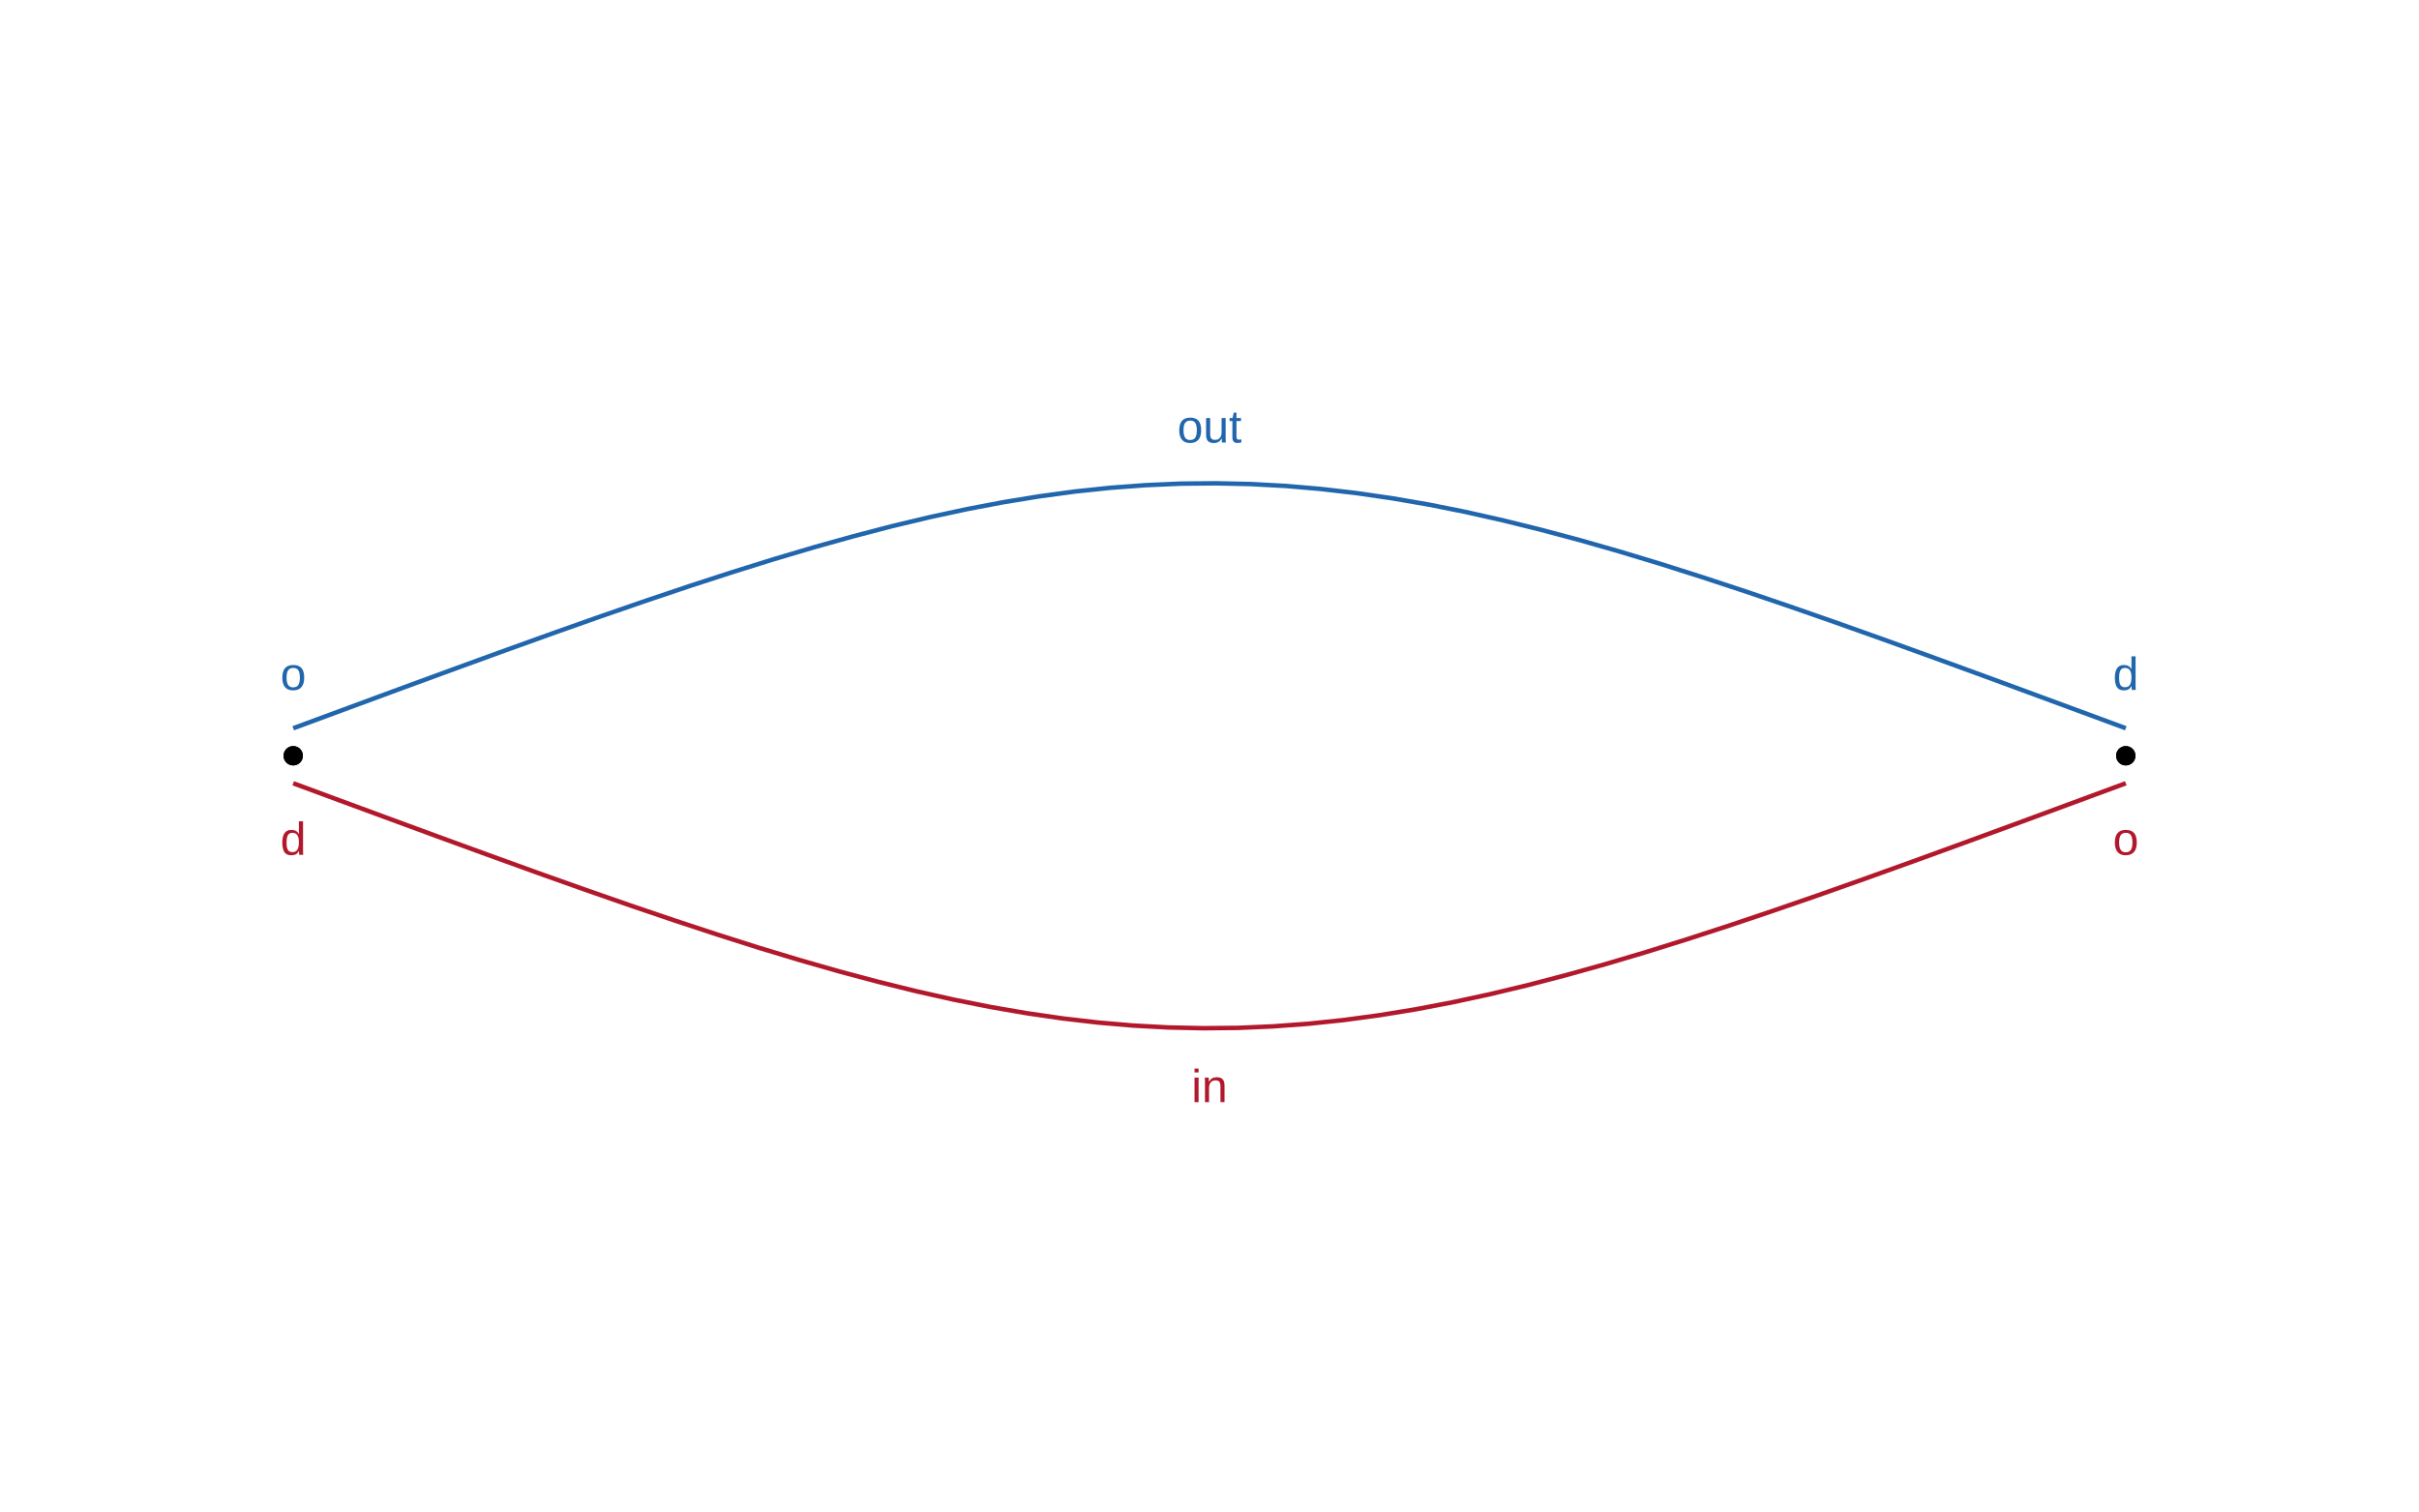
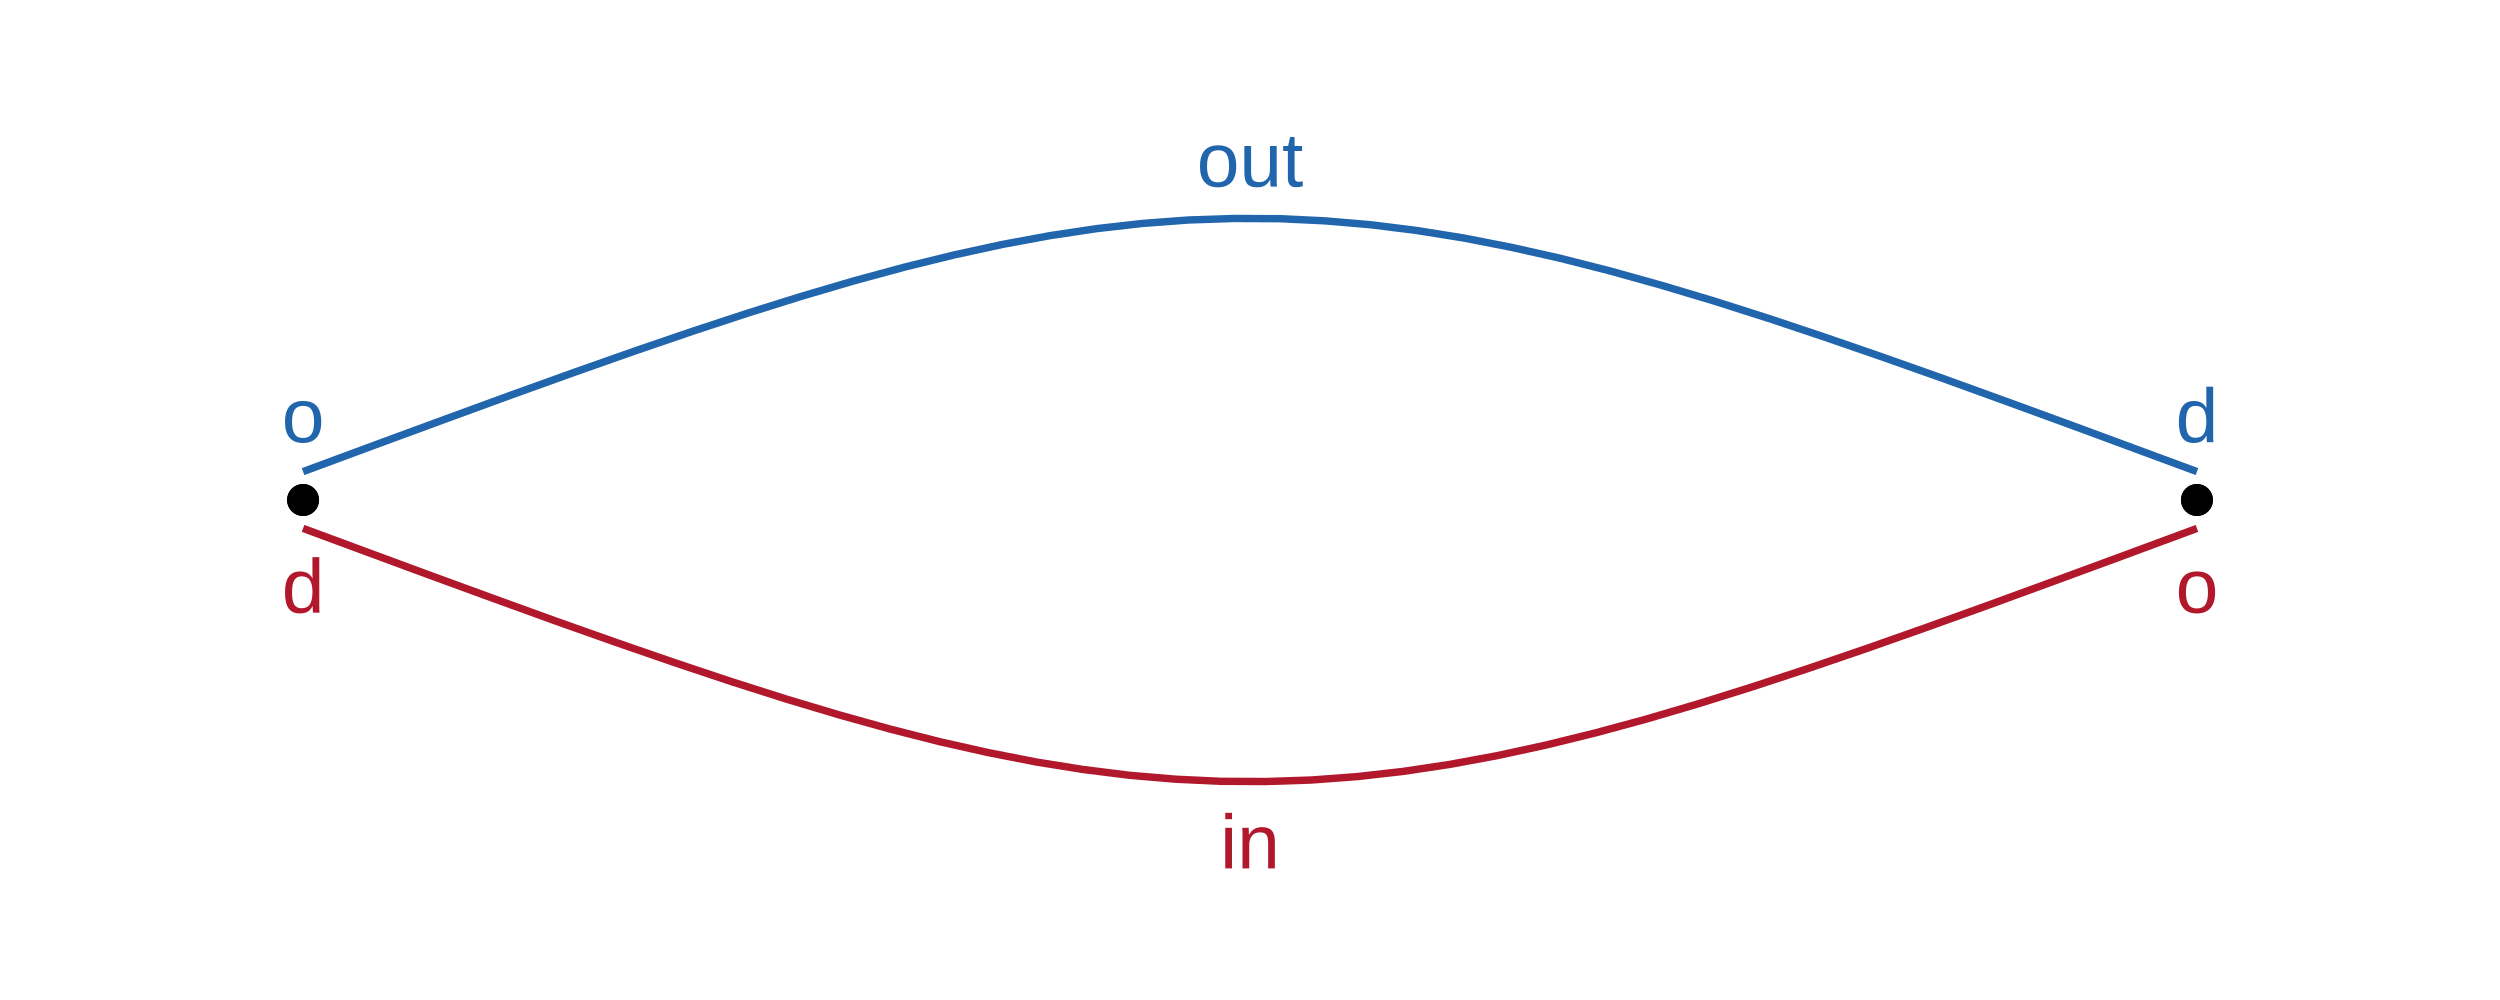
- <svg xmlns="http://www.w3.org/2000/svg" class="svglite" width="576.00pt" height="360.00pt" viewBox="0 0 576.00 360.00">
+ <svg xmlns="http://www.w3.org/2000/svg" class="svglite" width="360.00pt" height="144.00pt" viewBox="0 0 360.00 144.00">
  <defs>
    <style type="text/css">
    .svglite line, .svglite polyline, .svglite polygon, .svglite path, .svglite rect, .svglite circle {
      fill: none;
      stroke: #000000;
      stroke-linecap: round;
      stroke-linejoin: round;
      stroke-miterlimit: 10.00;
    }
    .svglite text {
      white-space: pre;
    }
  </style>
  </defs>
  <rect width="100%" height="100%" style="stroke: none; fill: none;" />
  <defs>
-     <clipPath id="cpMC4wMHw1NzYuMDB8MC4wMHwzNjAuMDA=">
-       <rect x="0.00" y="0.00" width="576.00" height="360.00" />
+     <clipPath id="cpMC4wMHwzNjAuMDB8MC4wMHwxNDQuMDA=">
+       <rect x="0.00" y="0.00" width="360.00" height="144.00" />
    </clipPath>
  </defs>
-   <g clip-path="url(#cpMC4wMHw1NzYuMDB8MC4wMHwzNjAuMDA=)">
+   <g clip-path="url(#cpMC4wMHwzNjAuMDB8MC4wMHwxNDQuMDA=)">
</g>
  <defs>
-     <clipPath id="cpMC4wMHw1NzYuMDB8ODQuMDB8Mjc2LjAw">
-       <rect x="0.00" y="84.00" width="576.00" height="192.00" />
+     <clipPath id="cpMC4wMHwzNjAuMDB8MTIuMDB8MTMyLjAw">
+       <rect x="0.00" y="12.00" width="360.00" height="120.00" />
    </clipPath>
  </defs>
-   <g clip-path="url(#cpMC4wMHw1NzYuMDB8ODQuMDB8Mjc2LjAw)">
-     <circle cx="69.82" cy="180.00" r="1.95" style="stroke-width: 0.71; fill: #000000;" />
-     <circle cx="506.18" cy="180.00" r="1.95" style="stroke-width: 0.71; fill: #000000;" />
-     <circle cx="506.18" cy="180.00" r="1.95" style="stroke-width: 0.71; fill: #000000;" />
-     <circle cx="69.82" cy="180.00" r="1.95" style="stroke-width: 0.71; fill: #000000;" />
-     <polyline points="506.18,186.55 492.73,191.52 479.83,196.28 467.45,200.82 455.52,205.16 444.03,209.29 432.92,213.22 422.17,216.93 411.75,220.44 401.62,223.73 391.77,226.81 382.16,229.66 372.78,232.28 363.60,234.68 354.60,236.83 345.75,238.74 337.04,240.40 328.44,241.80 319.94,242.95 311.52,243.83 303.15,244.45 294.82,244.81 286.50,244.89 278.18,244.71 269.84,244.26 261.46,243.54 253.01,242.56 244.48,241.32 235.84,239.83 227.08,238.08 218.18,236.08 209.12,233.84 199.87,231.37 190.41,228.66 180.71,225.73 170.77,222.57 160.54,219.20 150.00,215.62 139.13,211.83 127.88,207.83 116.24,203.62 104.15,199.21 91.59,194.59 78.50,189.76 69.82,186.55 " style="stroke-width: 1.07; stroke: #B2182B; stroke-linecap: butt;" />
-     <polyline points="69.82,173.45 83.27,168.48 96.17,163.72 108.55,159.18 120.48,154.84 131.97,150.71 143.08,146.78 153.83,143.07 164.25,139.56 174.38,136.27 184.23,133.19 193.84,130.34 203.22,127.72 212.40,125.32 221.40,123.17 230.25,121.26 238.96,119.60 247.56,118.20 256.06,117.05 264.48,116.17 272.85,115.55 281.18,115.19 289.50,115.11 297.82,115.29 306.16,115.74 314.54,116.46 322.99,117.44 331.52,118.68 340.16,120.17 348.92,121.92 357.82,123.92 366.88,126.16 376.13,128.63 385.59,131.34 395.29,134.27 405.23,137.43 415.46,140.80 426.00,144.38 436.87,148.17 448.12,152.17 459.76,156.38 471.85,160.79 484.41,165.41 497.50,170.24 506.18,173.45 " style="stroke-width: 1.07; stroke: #2166AC; stroke-linecap: butt;" />
-     <text x="69.82" y="164.32" text-anchor="middle" style="font-size: 11.04px;fill: #2166AC; font-family: &quot;Arial&quot;;" textLength="6.13px" lengthAdjust="spacingAndGlyphs">o</text>
-     <text x="506.18" y="164.32" text-anchor="middle" style="font-size: 11.04px;fill: #2166AC; font-family: &quot;Arial&quot;;" textLength="6.13px" lengthAdjust="spacingAndGlyphs">d</text>
-     <text x="506.18" y="203.59" text-anchor="middle" style="font-size: 11.04px;fill: #B2182B; font-family: &quot;Arial&quot;;" textLength="6.13px" lengthAdjust="spacingAndGlyphs">o</text>
-     <text x="69.82" y="203.59" text-anchor="middle" style="font-size: 11.04px;fill: #B2182B; font-family: &quot;Arial&quot;;" textLength="6.13px" lengthAdjust="spacingAndGlyphs">d</text>
-     <text x="288.00" y="105.41" text-anchor="middle" style="font-size: 11.04px;fill: #2166AC; font-family: &quot;Arial&quot;;" textLength="15.34px" lengthAdjust="spacingAndGlyphs">out</text>
-     <text x="288.00" y="262.50" text-anchor="middle" style="font-size: 11.04px;fill: #B2182B; font-family: &quot;Arial&quot;;" textLength="8.58px" lengthAdjust="spacingAndGlyphs">in</text>
+   <g clip-path="url(#cpMC4wMHwzNjAuMDB8MTIuMDB8MTMyLjAw)">
+     <circle cx="43.64" cy="72.00" r="1.95" style="stroke-width: 0.71; fill: #000000;" />
+     <circle cx="316.36" cy="72.00" r="1.95" style="stroke-width: 0.71; fill: #000000;" />
+     <circle cx="316.36" cy="72.00" r="1.95" style="stroke-width: 0.71; fill: #000000;" />
+     <circle cx="43.64" cy="72.00" r="1.95" style="stroke-width: 0.71; fill: #000000;" />
+     <polyline points="316.36,76.09 305.85,79.98 295.87,83.65 286.38,87.12 277.31,90.38 268.63,93.44 260.29,96.29 252.26,98.93 244.50,101.36 236.99,103.57 229.69,105.55 222.57,107.30 215.61,108.81 208.79,110.07 202.07,111.08 195.44,111.83 188.86,112.32 182.32,112.54 175.78,112.51 169.23,112.20 162.64,111.64 155.99,110.81 149.24,109.73 142.38,108.39 135.38,106.82 128.22,105.00 120.86,102.95 113.27,100.68 105.44,98.19 97.32,95.48 88.89,92.57 80.10,89.46 70.91,86.13 61.28,82.61 51.16,78.87 43.64,76.09 " style="stroke-width: 1.07; stroke: #B2182B; stroke-linecap: butt;" />
+     <polyline points="43.64,67.91 54.15,64.02 64.13,60.35 73.62,56.88 82.69,53.62 91.37,50.56 99.71,47.71 107.74,45.07 115.50,42.64 123.01,40.43 130.31,38.45 137.43,36.70 144.39,35.19 151.21,33.93 157.93,32.92 164.56,32.17 171.14,31.68 177.68,31.46 184.22,31.49 190.77,31.80 197.36,32.36 204.01,33.19 210.76,34.27 217.62,35.61 224.62,37.18 231.78,39.00 239.14,41.05 246.73,43.32 254.56,45.81 262.68,48.52 271.11,51.43 279.90,54.54 289.09,57.87 298.72,61.39 308.84,65.13 316.36,67.91 " style="stroke-width: 1.07; stroke: #2166AC; stroke-linecap: butt;" />
+     <text x="43.64" y="63.68" text-anchor="middle" style="font-size: 11.04px;fill: #2166AC; font-family: &quot;Arial&quot;;" textLength="6.13px" lengthAdjust="spacingAndGlyphs">o</text>
+     <text x="316.36" y="63.68" text-anchor="middle" style="font-size: 11.04px;fill: #2166AC; font-family: &quot;Arial&quot;;" textLength="6.13px" lengthAdjust="spacingAndGlyphs">d</text>
+     <text x="316.36" y="88.23" text-anchor="middle" style="font-size: 11.04px;fill: #B2182B; font-family: &quot;Arial&quot;;" textLength="6.13px" lengthAdjust="spacingAndGlyphs">o</text>
+     <text x="43.64" y="88.23" text-anchor="middle" style="font-size: 11.04px;fill: #B2182B; font-family: &quot;Arial&quot;;" textLength="6.13px" lengthAdjust="spacingAndGlyphs">d</text>
+     <text x="180.00" y="26.87" text-anchor="middle" style="font-size: 11.04px;fill: #2166AC; font-family: &quot;Arial&quot;;" textLength="15.34px" lengthAdjust="spacingAndGlyphs">out</text>
+     <text x="180.00" y="125.05" text-anchor="middle" style="font-size: 11.04px;fill: #B2182B; font-family: &quot;Arial&quot;;" textLength="8.58px" lengthAdjust="spacingAndGlyphs">in</text>
  </g>
-   <g clip-path="url(#cpMC4wMHw1NzYuMDB8MC4wMHwzNjAuMDA=)">
+   <g clip-path="url(#cpMC4wMHwzNjAuMDB8MC4wMHwxNDQuMDA=)">
</g>
</svg>
